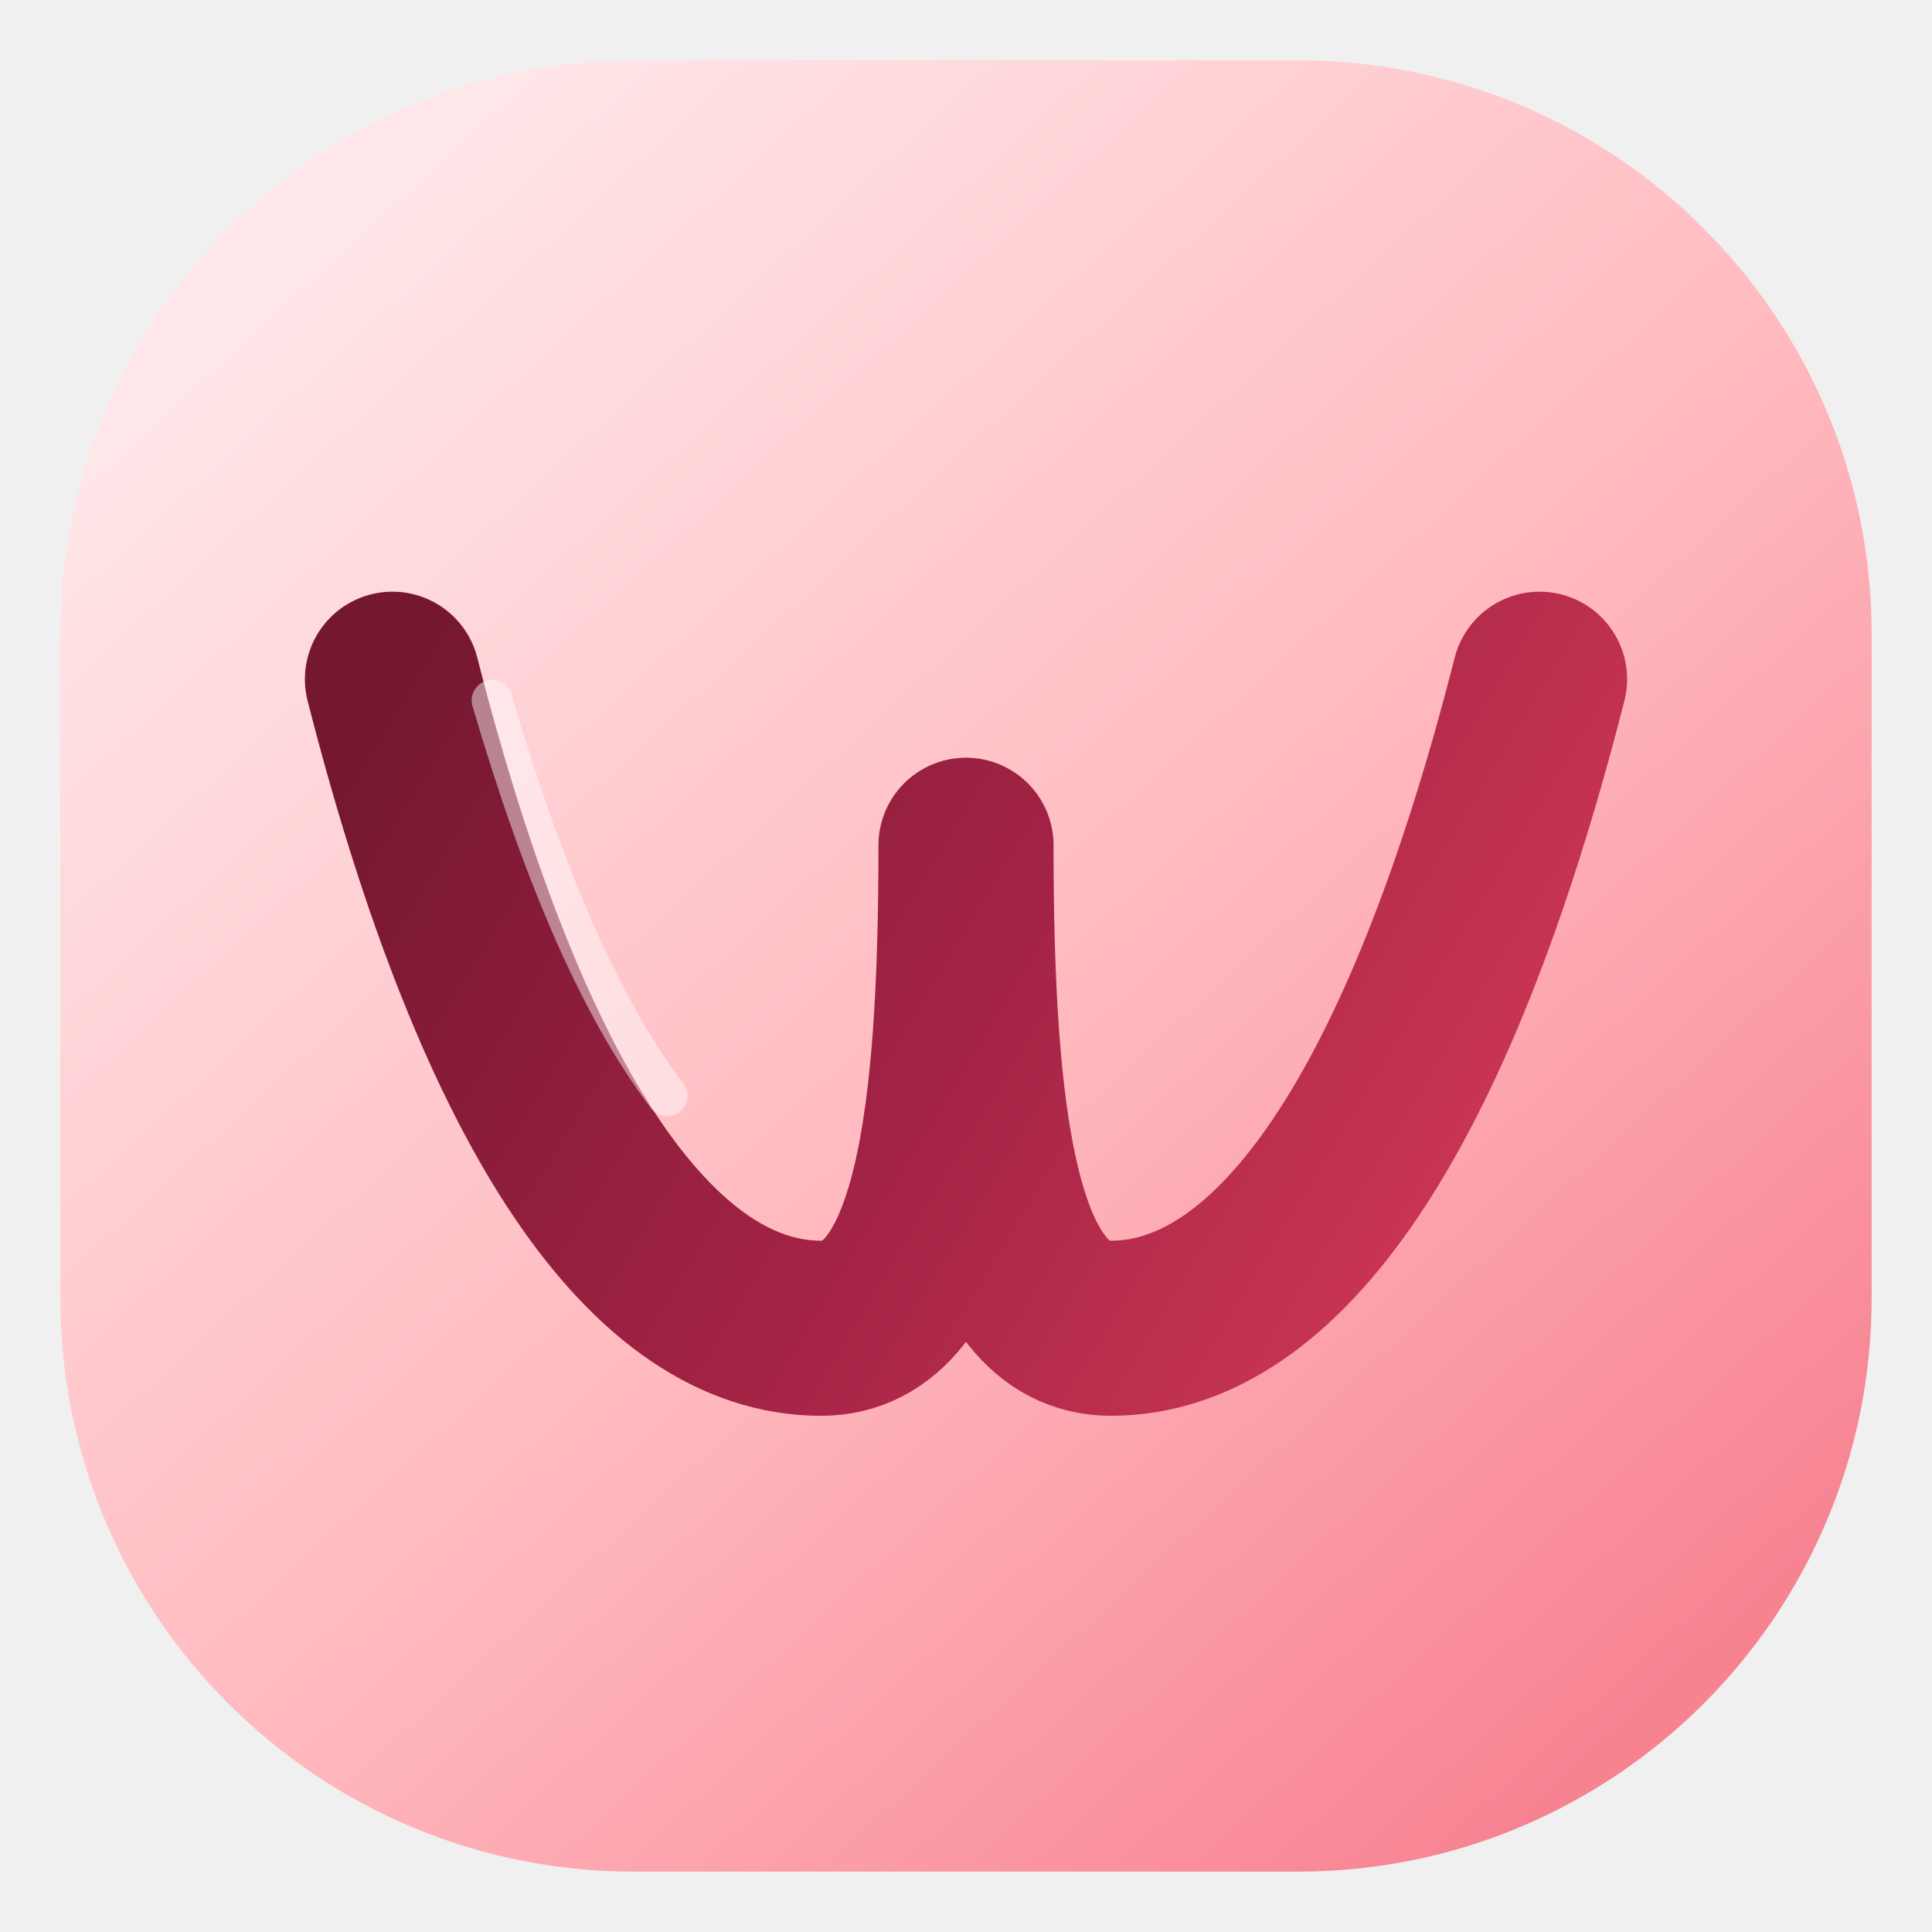
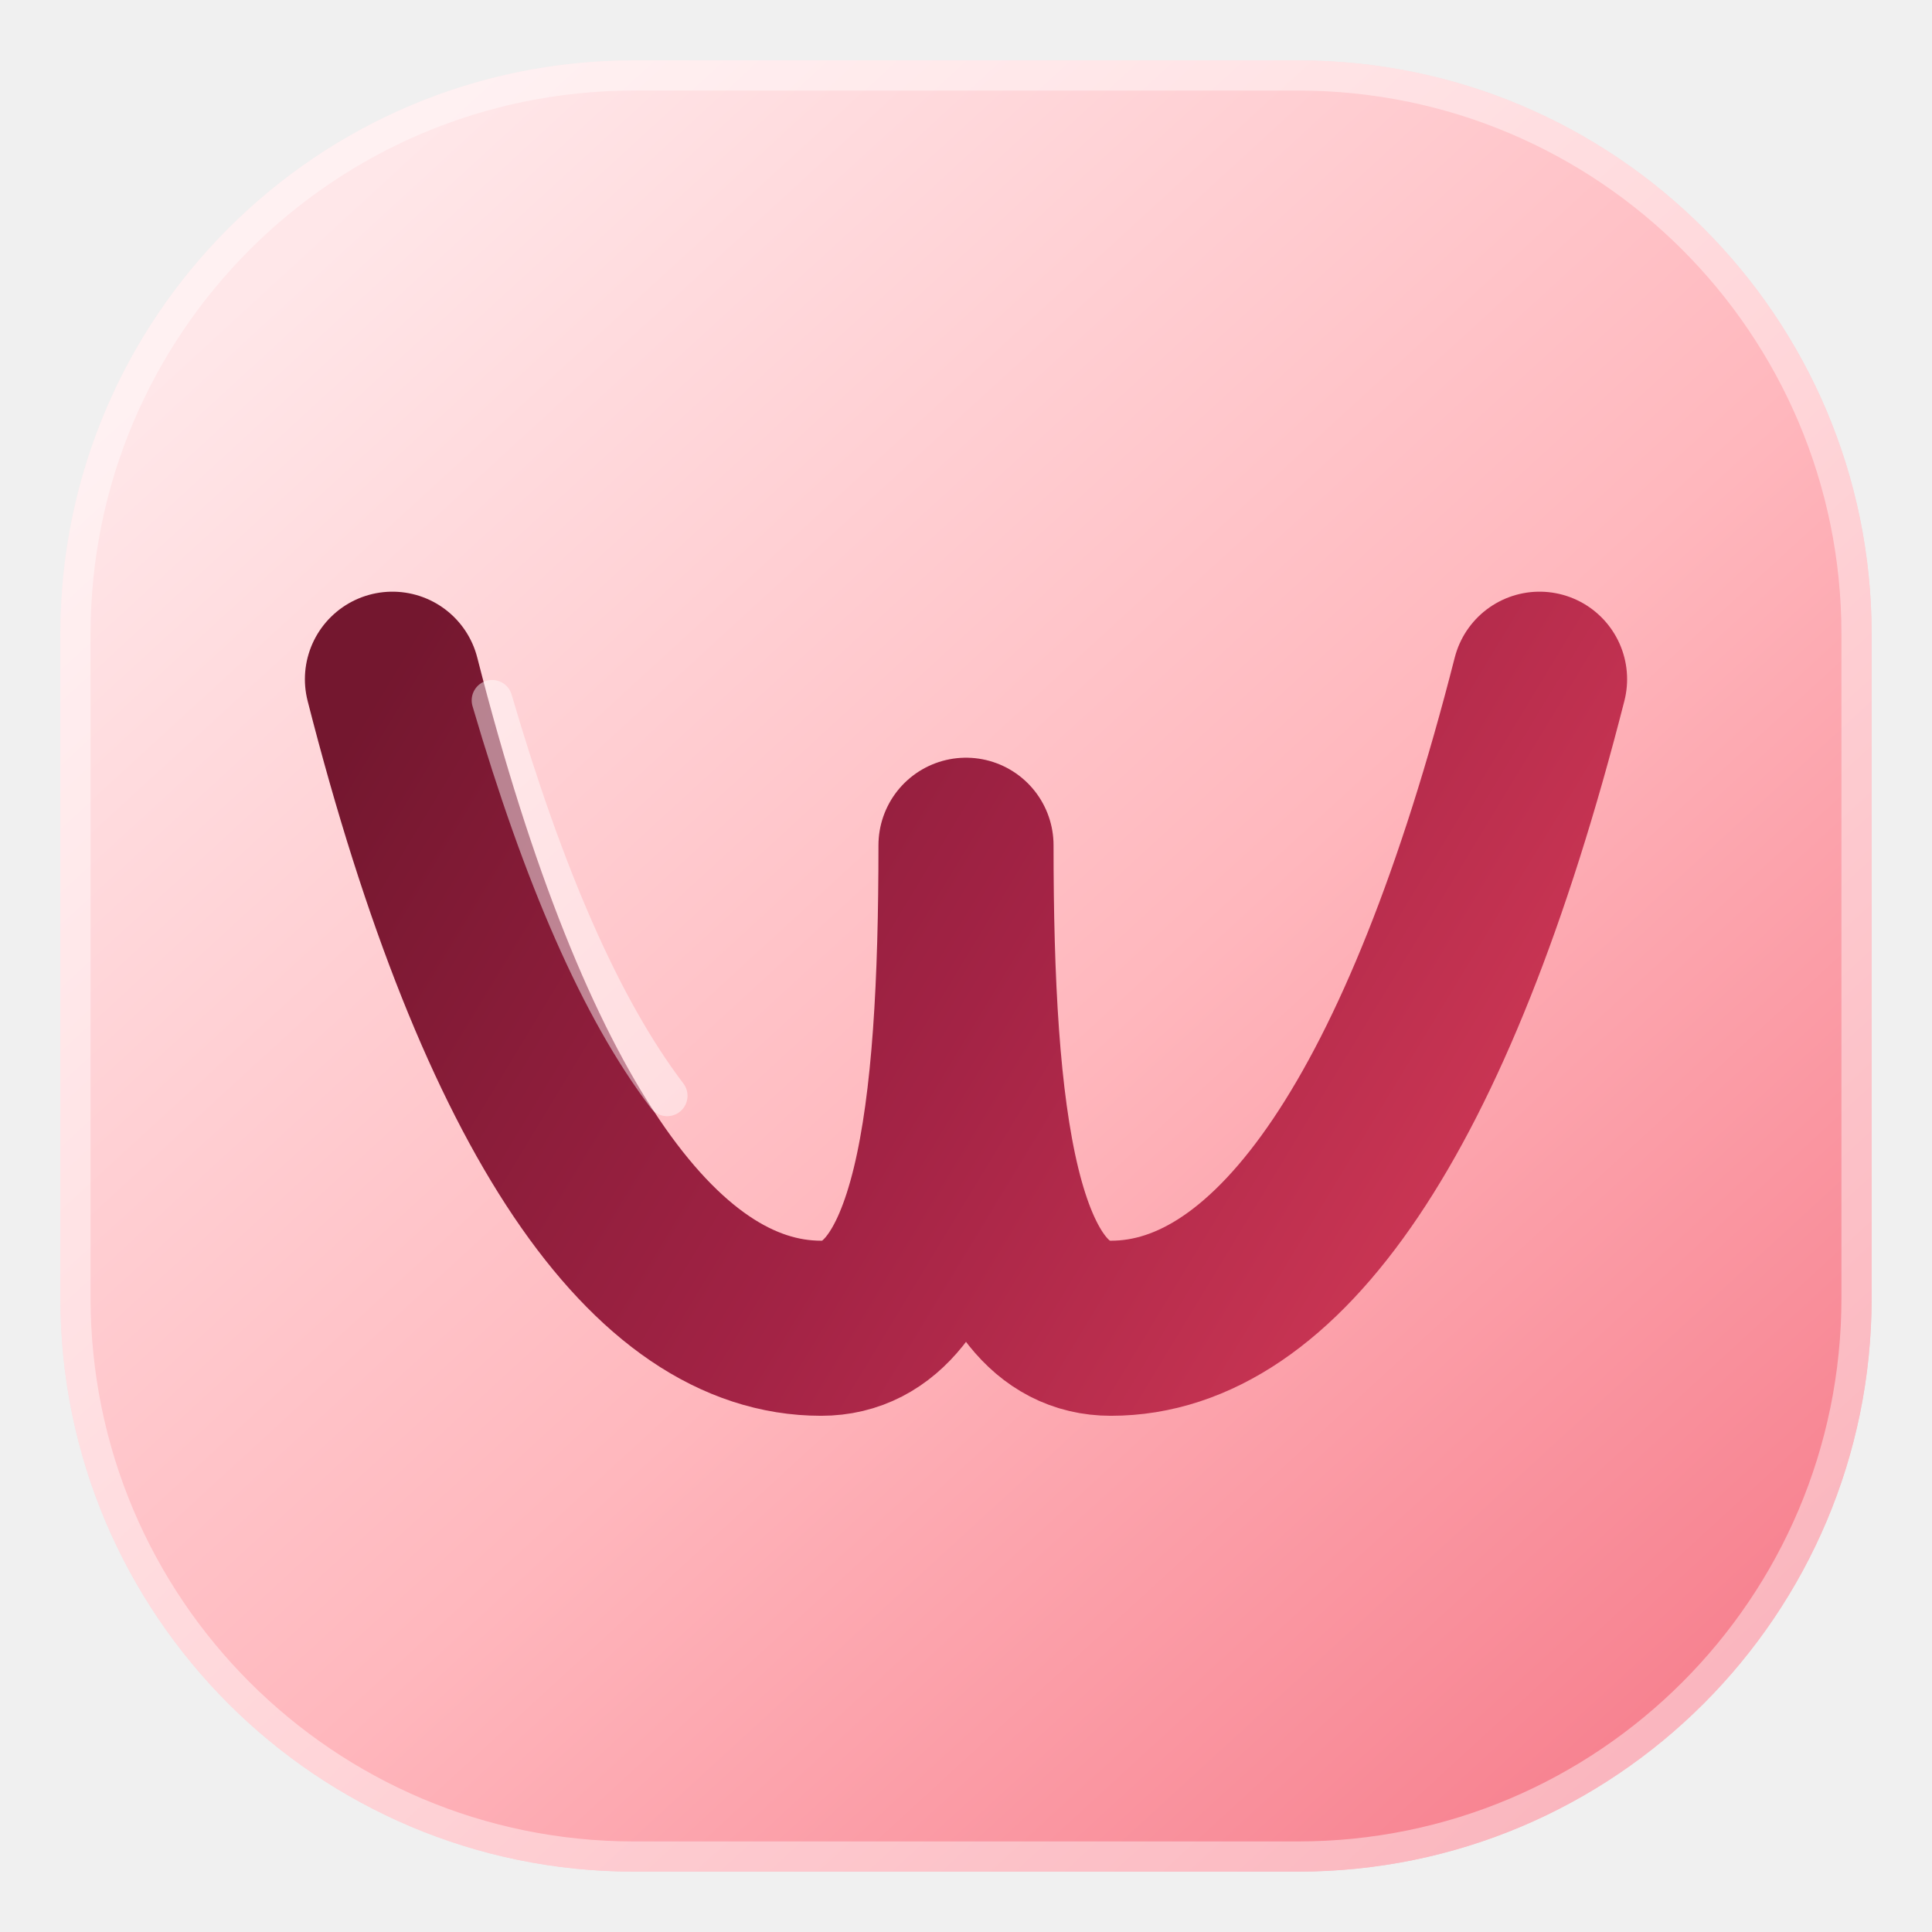
<svg xmlns="http://www.w3.org/2000/svg" viewBox="0 0 64 64" role="img" aria-label="Gwen ribbon mark">
  <defs>
    <linearGradient id="surface" x1="10" y1="8" x2="55" y2="57" gradientUnits="userSpaceOnUse">
      <stop stop-color="#ffe7e9" />
      <stop offset=".56" stop-color="#ffb7bd" />
      <stop offset="1" stop-color="#f78290" />
    </linearGradient>
    <linearGradient id="ribbon" x1="13" y1="22" x2="51" y2="45" gradientUnits="userSpaceOnUse">
      <stop stop-color="#74172f" />
      <stop offset=".5" stop-color="#a32345" />
      <stop offset="1" stop-color="#d63b58" />
    </linearGradient>
  </defs>
  <rect x="2" y="2" width="60" height="60" rx="19" fill="url(#surface)" />
+   <rect x="2.5" y="2.5" width="59" height="59" rx="18.5" fill="none" stroke="#fff" stroke-opacity=".42" />
  <path d="M13 22.5C16.7 37 21.7 44 27.2 44c4 0 4.8-7 4.8-16 0 9 .8 16 4.8 16 5.5 0 10.5-7 14.2-21.5" fill="none" stroke="url(#ribbon)" stroke-width="5.8" stroke-linecap="round" stroke-linejoin="round" />
  <path d="M16.3 23.2c1.7 5.8 3.6 10.2 5.8 13.1" fill="none" stroke="#fff" stroke-opacity=".46" stroke-width="1.35" stroke-linecap="round" />
</svg>
